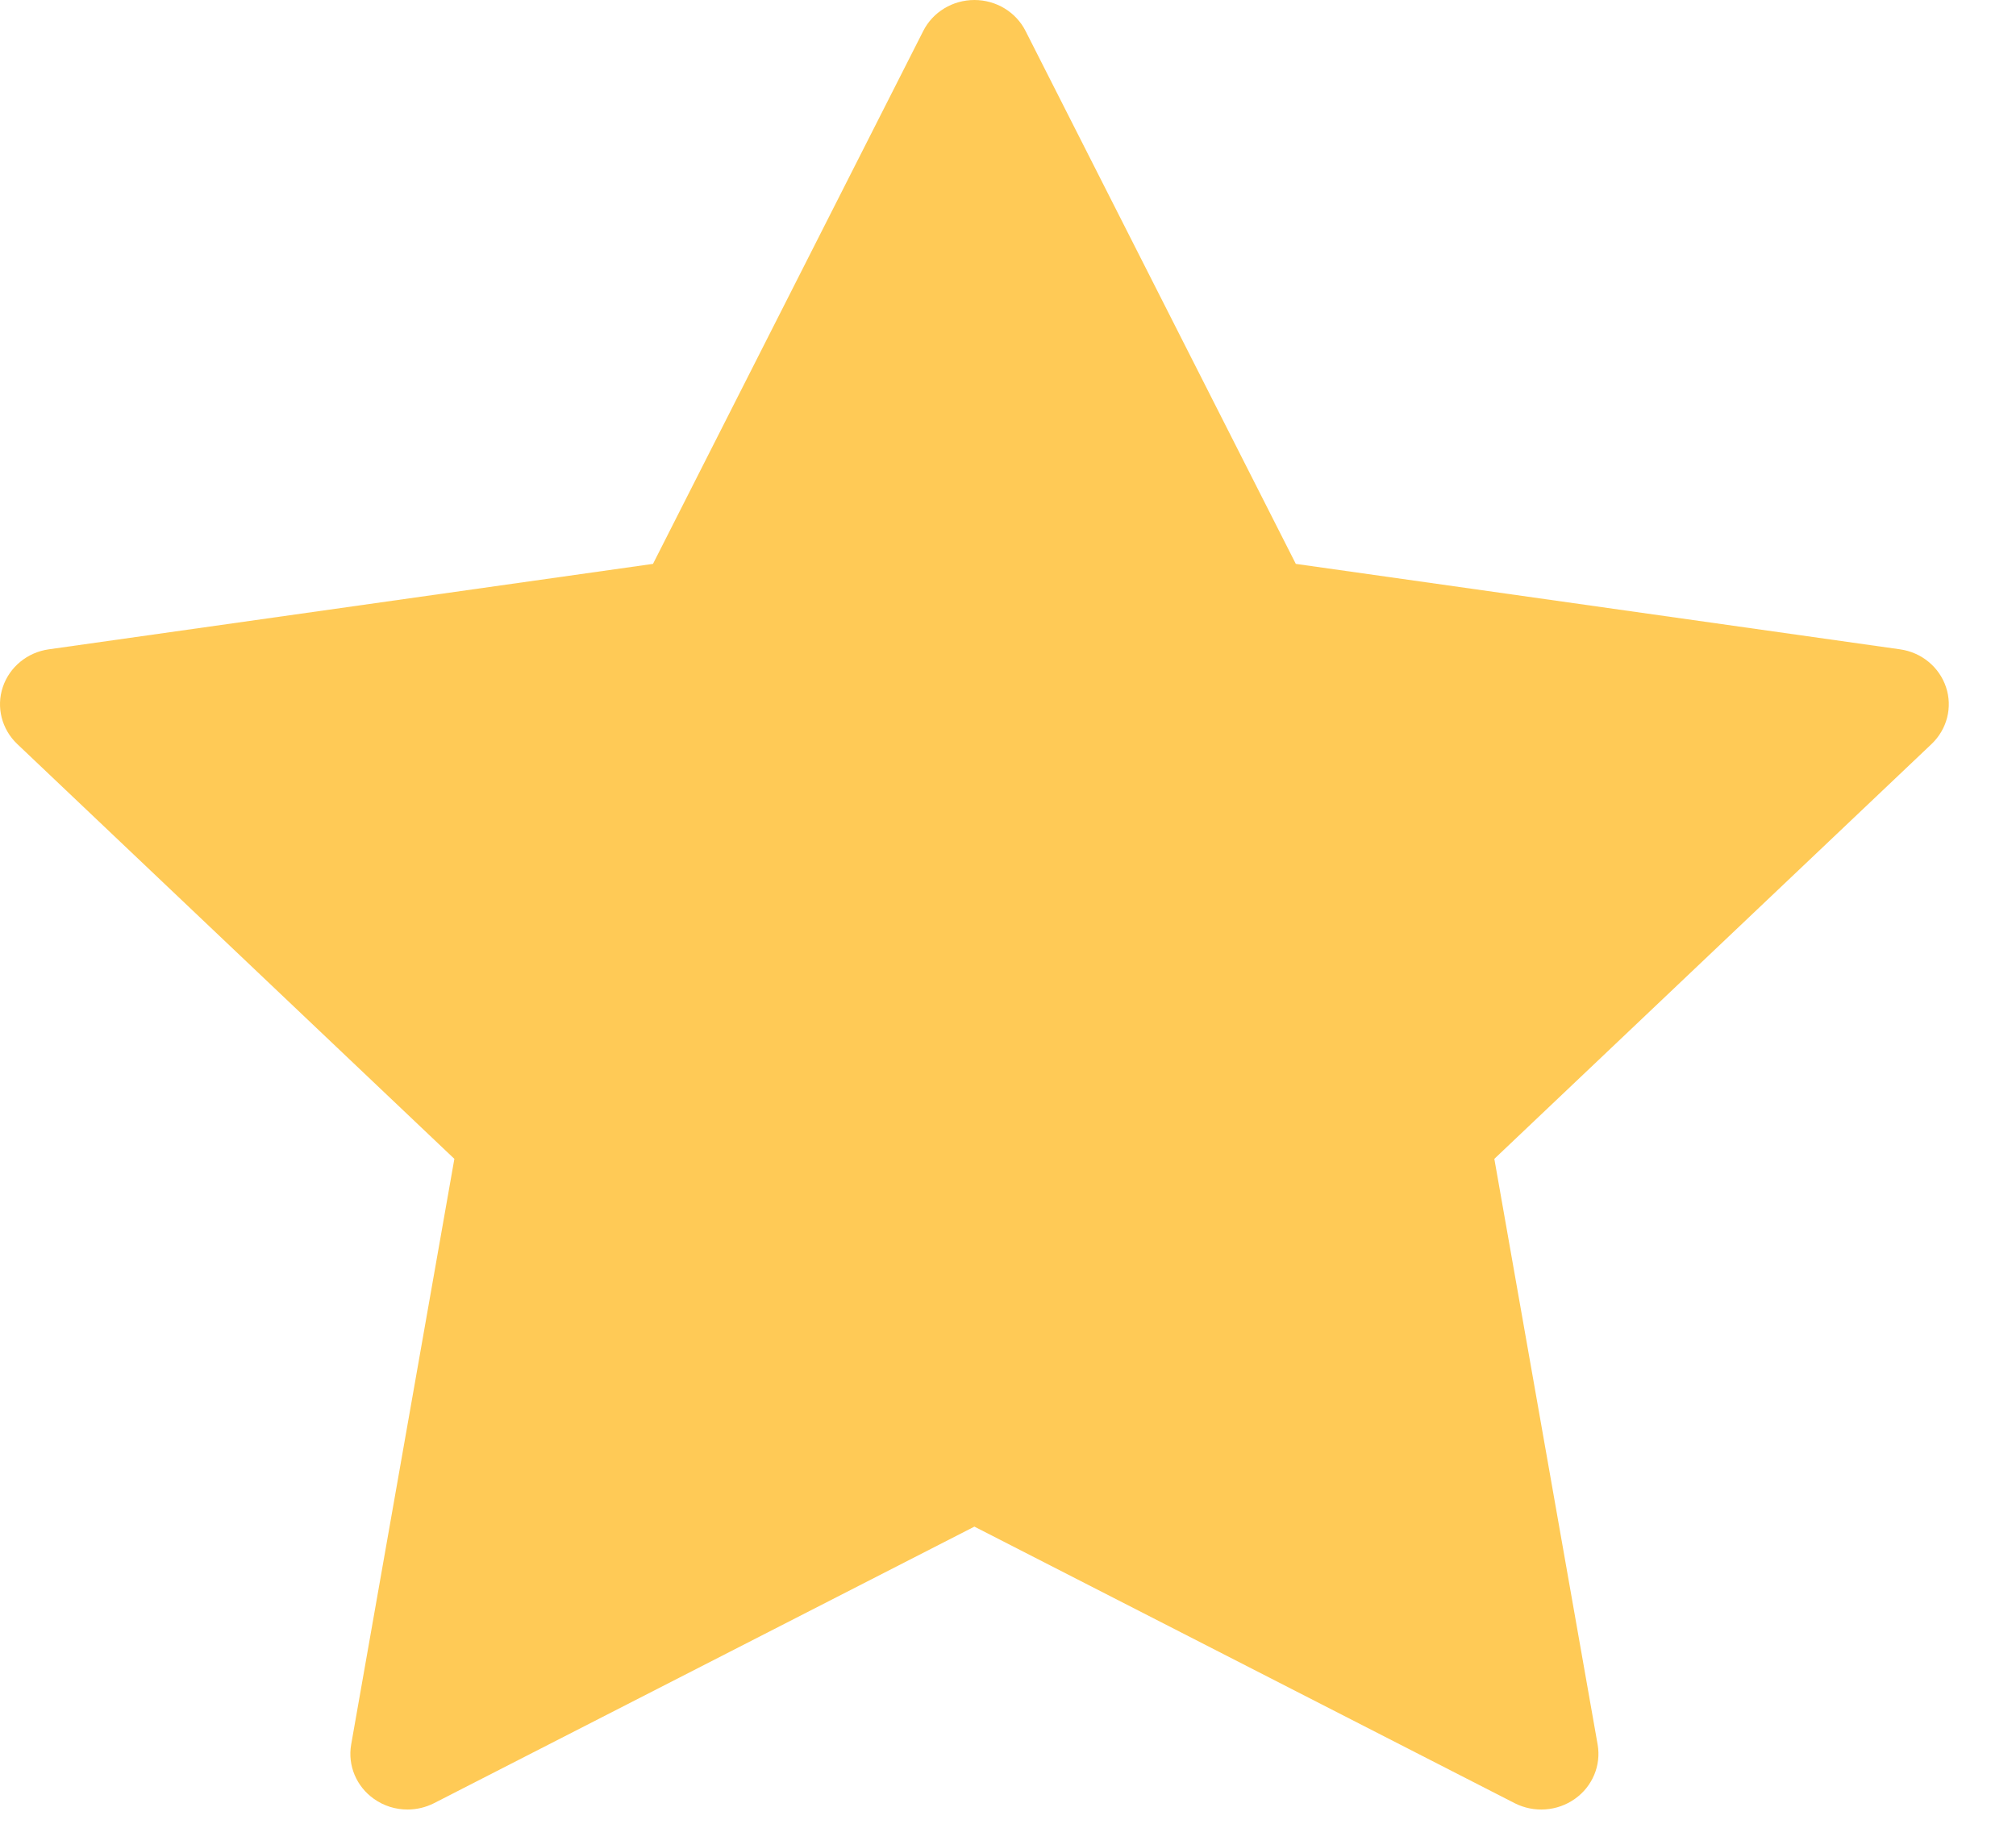
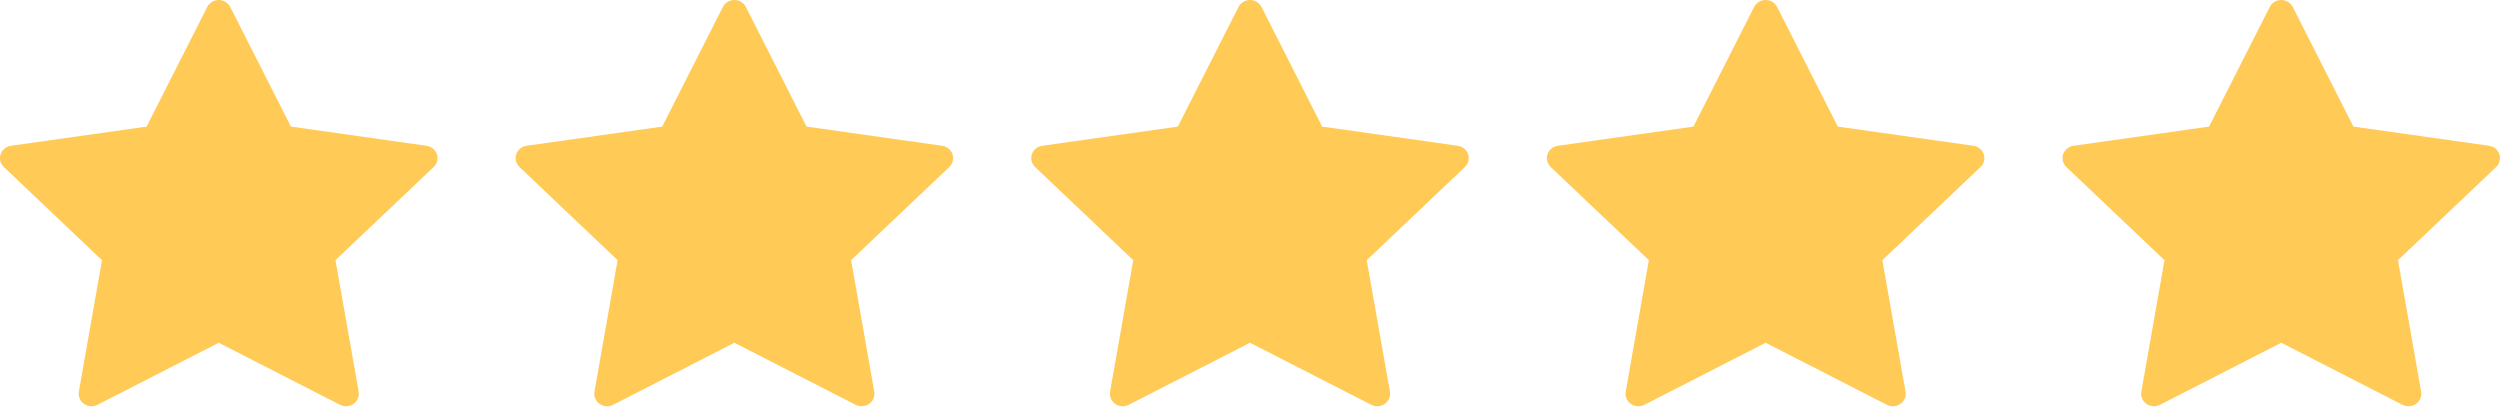
- <svg xmlns="http://www.w3.org/2000/svg" width="21" height="19" viewBox="0 0 21 19" fill="none">
+ <svg xmlns="http://www.w3.org/2000/svg" width="116" height="19" viewBox="0 0 116 19" fill="none">
  <path d="M20.271 7.158C20.201 6.948 20.015 6.795 19.791 6.764L13.498 5.874L10.683 0.323C10.583 0.125 10.376 0 10.15 0C9.924 0 9.717 0.125 9.617 0.323L6.802 5.874L0.509 6.764C0.285 6.795 0.099 6.948 0.029 7.158C-0.041 7.367 0.018 7.597 0.18 7.751L4.733 12.072L3.658 18.173C3.62 18.39 3.712 18.61 3.895 18.739C3.999 18.813 4.121 18.85 4.245 18.85C4.339 18.85 4.434 18.828 4.521 18.784L10.15 15.903L15.778 18.784C15.979 18.886 16.222 18.869 16.405 18.739C16.588 18.61 16.68 18.39 16.642 18.173L15.566 12.072L20.12 7.751C20.282 7.597 20.341 7.367 20.271 7.158Z" fill="#FFCA56" />
+   <path d="M44.196 7.158C44.126 6.948 43.94 6.795 43.716 6.764L37.423 5.874L34.608 0.323C34.508 0.125 34.301 0 34.075 0C33.849 0 33.642 0.125 33.542 0.323L30.727 5.874L24.434 6.764C24.21 6.795 24.024 6.948 23.954 7.158C23.884 7.367 23.943 7.597 24.105 7.751L28.658 12.072L27.583 18.173C27.545 18.39 27.637 18.61 27.82 18.739C27.924 18.813 28.046 18.85 28.17 18.85C28.264 18.85 28.359 18.828 28.446 18.784L34.075 15.903L39.703 18.784C39.904 18.886 40.147 18.869 40.33 18.739C40.513 18.61 40.605 18.39 40.566 18.173L39.491 12.072L44.045 7.751C44.208 7.597 44.266 7.367 44.196 7.158Z" fill="#FFCA56" />
+   <path d="M68.121 7.158C68.051 6.948 67.865 6.795 67.641 6.764L61.348 5.874L58.533 0.323C58.433 0.125 58.226 0 58 0C57.774 0 57.567 0.125 57.467 0.323L54.652 5.874L48.359 6.764C48.135 6.795 47.949 6.948 47.879 7.158C47.809 7.367 47.867 7.597 48.03 7.751L52.583 12.072L51.508 18.173C51.47 18.39 51.562 18.61 51.745 18.739C51.849 18.813 51.971 18.85 52.095 18.85C52.189 18.85 52.284 18.828 52.371 18.784L58 15.903L63.629 18.784C63.829 18.886 64.072 18.869 64.255 18.739C64.438 18.61 64.53 18.39 64.492 18.173L63.416 12.072L67.97 7.751C68.132 7.597 68.191 7.367 68.121 7.158Z" fill="#FFCA56" />
+   <path d="M92.046 7.158C91.976 6.948 91.79 6.795 91.566 6.764L85.273 5.874L82.458 0.323C82.358 0.125 82.151 0 81.925 0C81.699 0 81.492 0.125 81.392 0.323L78.577 5.874L72.284 6.764C72.06 6.795 71.874 6.948 71.804 7.158C71.734 7.367 71.793 7.597 71.955 7.751L76.508 12.072L75.433 18.173C75.395 18.39 75.487 18.61 75.67 18.739C75.774 18.813 75.896 18.85 76.02 18.85C76.114 18.85 76.209 18.828 76.296 18.784L81.925 15.903L87.553 18.784C87.754 18.886 87.997 18.869 88.18 18.739C88.363 18.61 88.455 18.39 88.416 18.173L87.341 12.072L91.895 7.751C92.058 7.597 92.116 7.367 92.046 7.158Z" fill="#FFCA56" />
+   <path d="M115.971 7.158C115.901 6.948 115.715 6.795 115.491 6.764L109.198 5.874L106.383 0.323C106.283 0.125 106.076 0 105.85 0C105.624 0 105.417 0.125 105.317 0.323L102.502 5.874L96.209 6.764C95.985 6.795 95.799 6.948 95.729 7.158C95.659 7.367 95.718 7.597 95.88 7.751L100.433 12.072L99.358 18.173C99.32 18.39 99.412 18.61 99.595 18.739C99.698 18.813 99.821 18.85 99.945 18.85C100.039 18.85 100.134 18.828 100.221 18.784L105.85 15.903L111.478 18.784C111.679 18.886 111.922 18.869 112.105 18.739C112.288 18.61 112.38 18.39 112.341 18.173L111.266 12.072L115.82 7.751C115.982 7.597 116.041 7.367 115.971 7.158Z" fill="#FFCA56" />
</svg>
